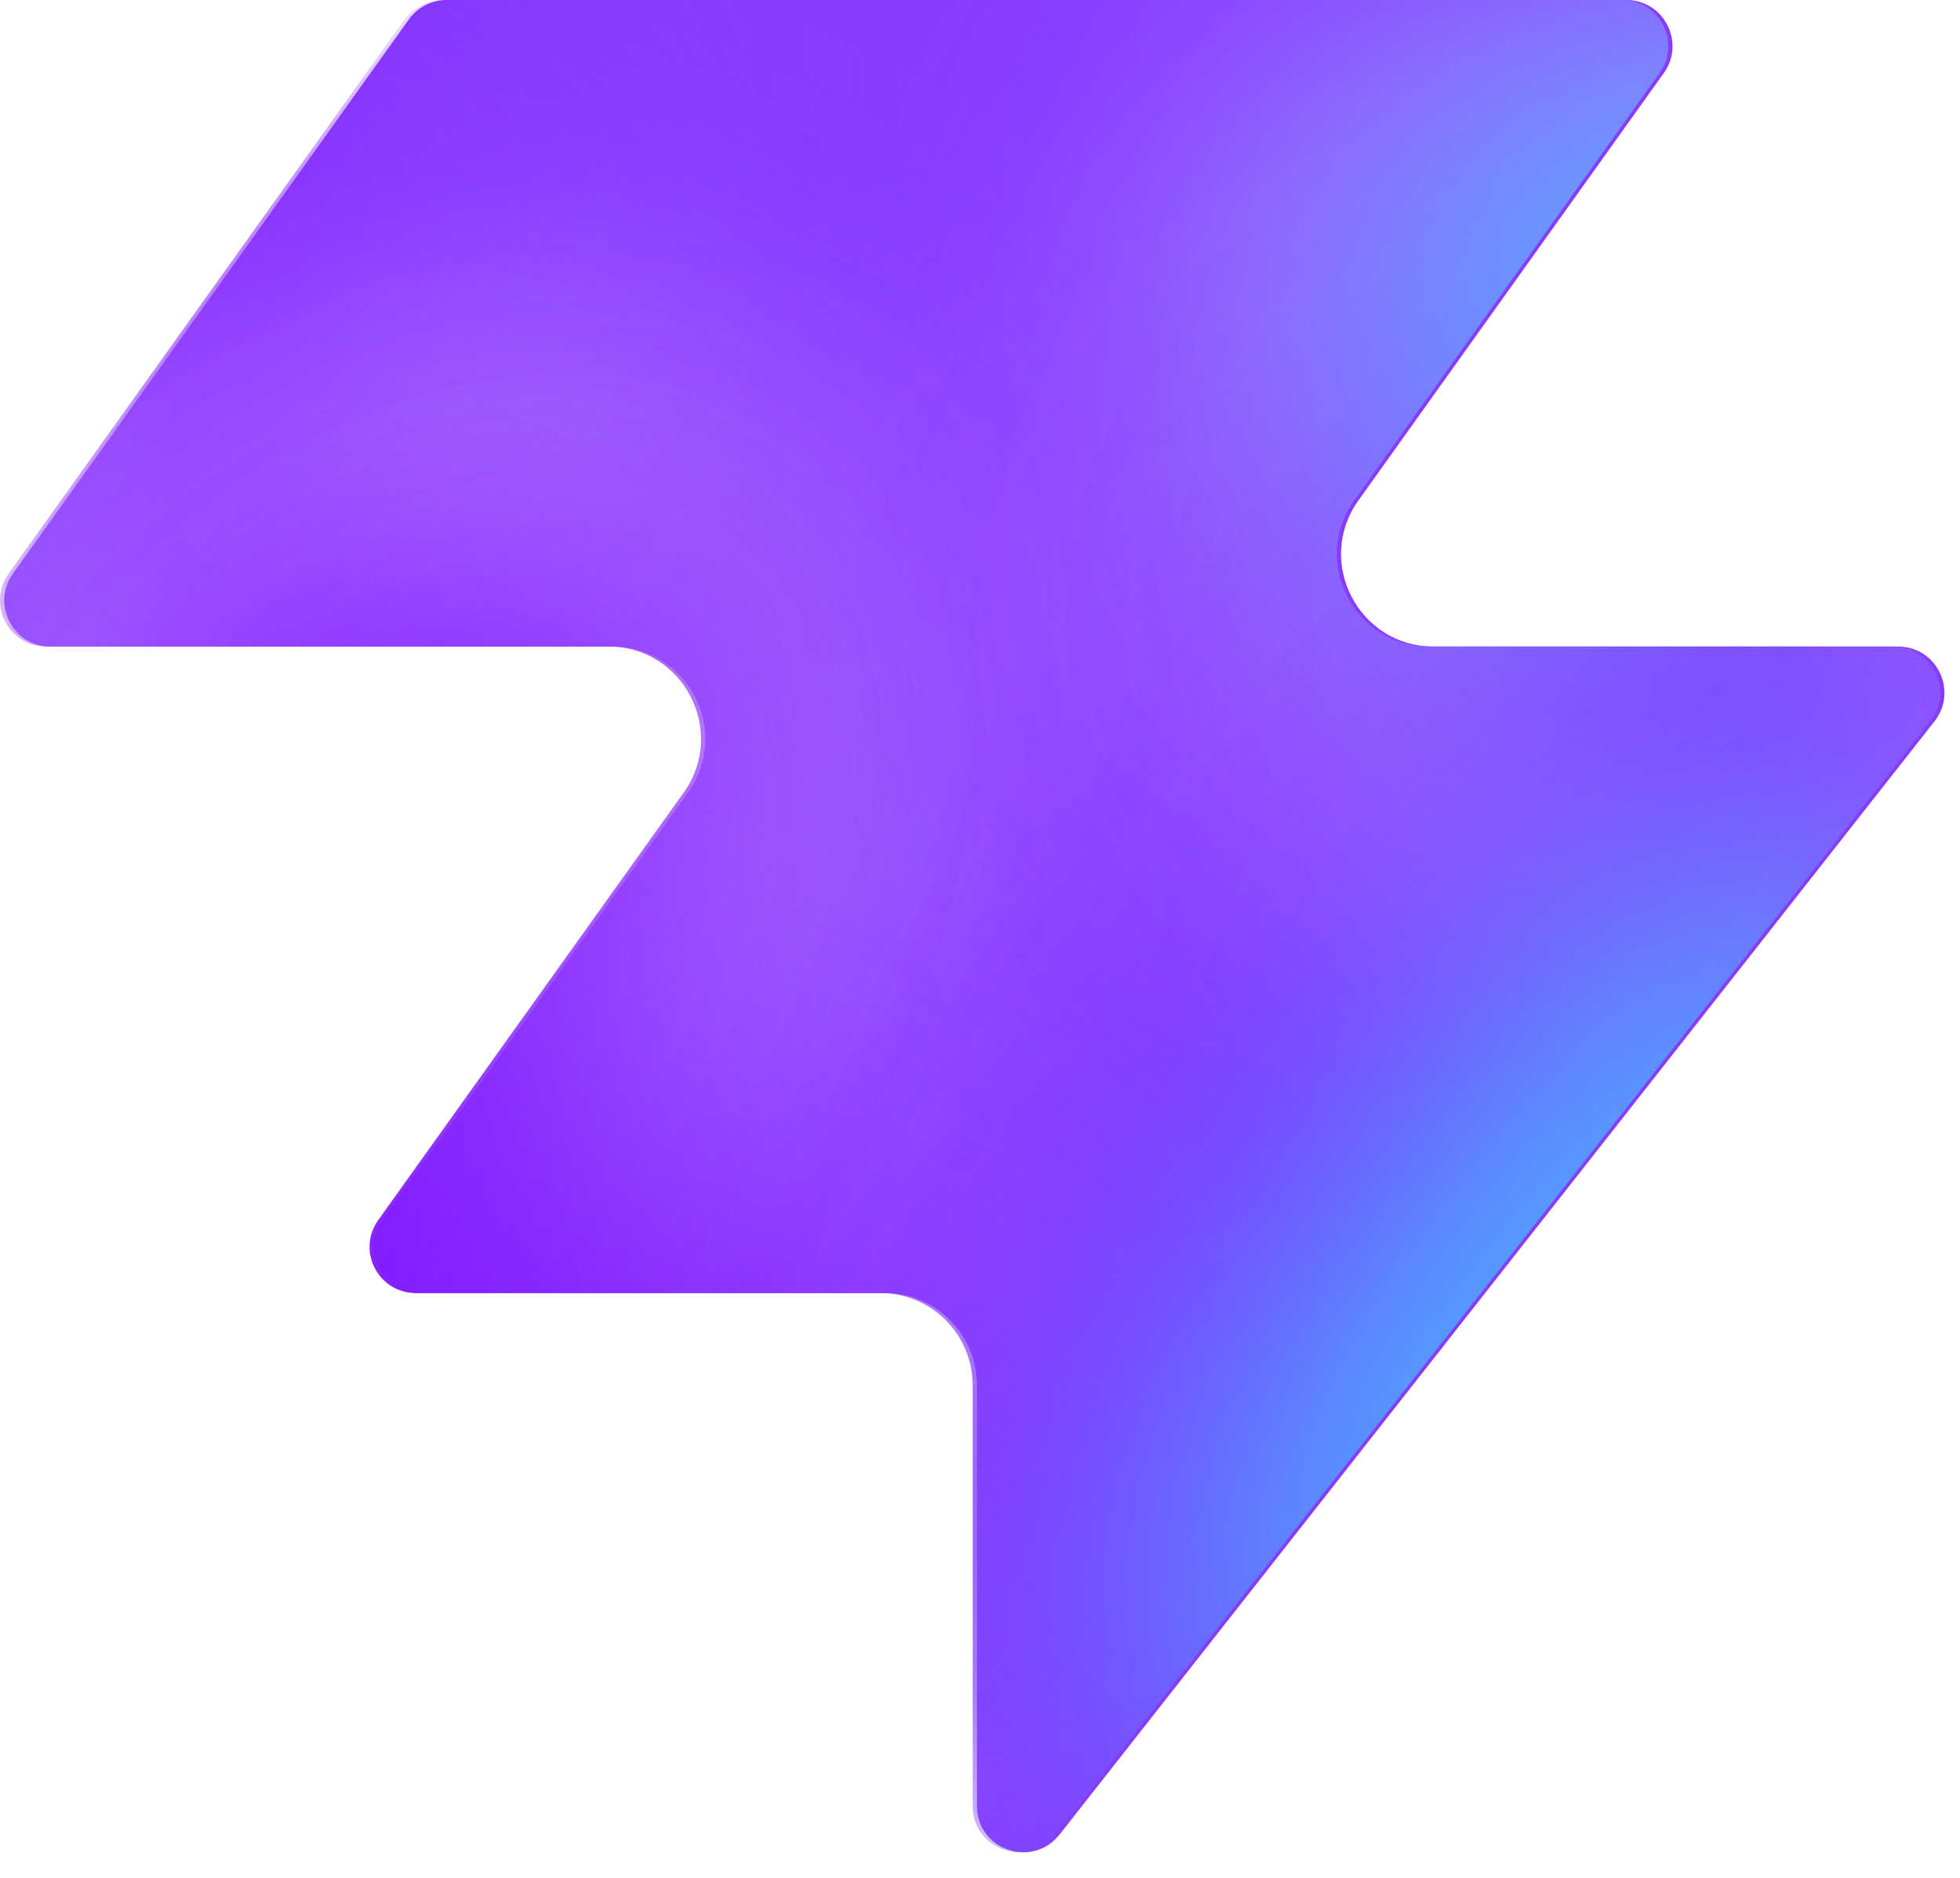
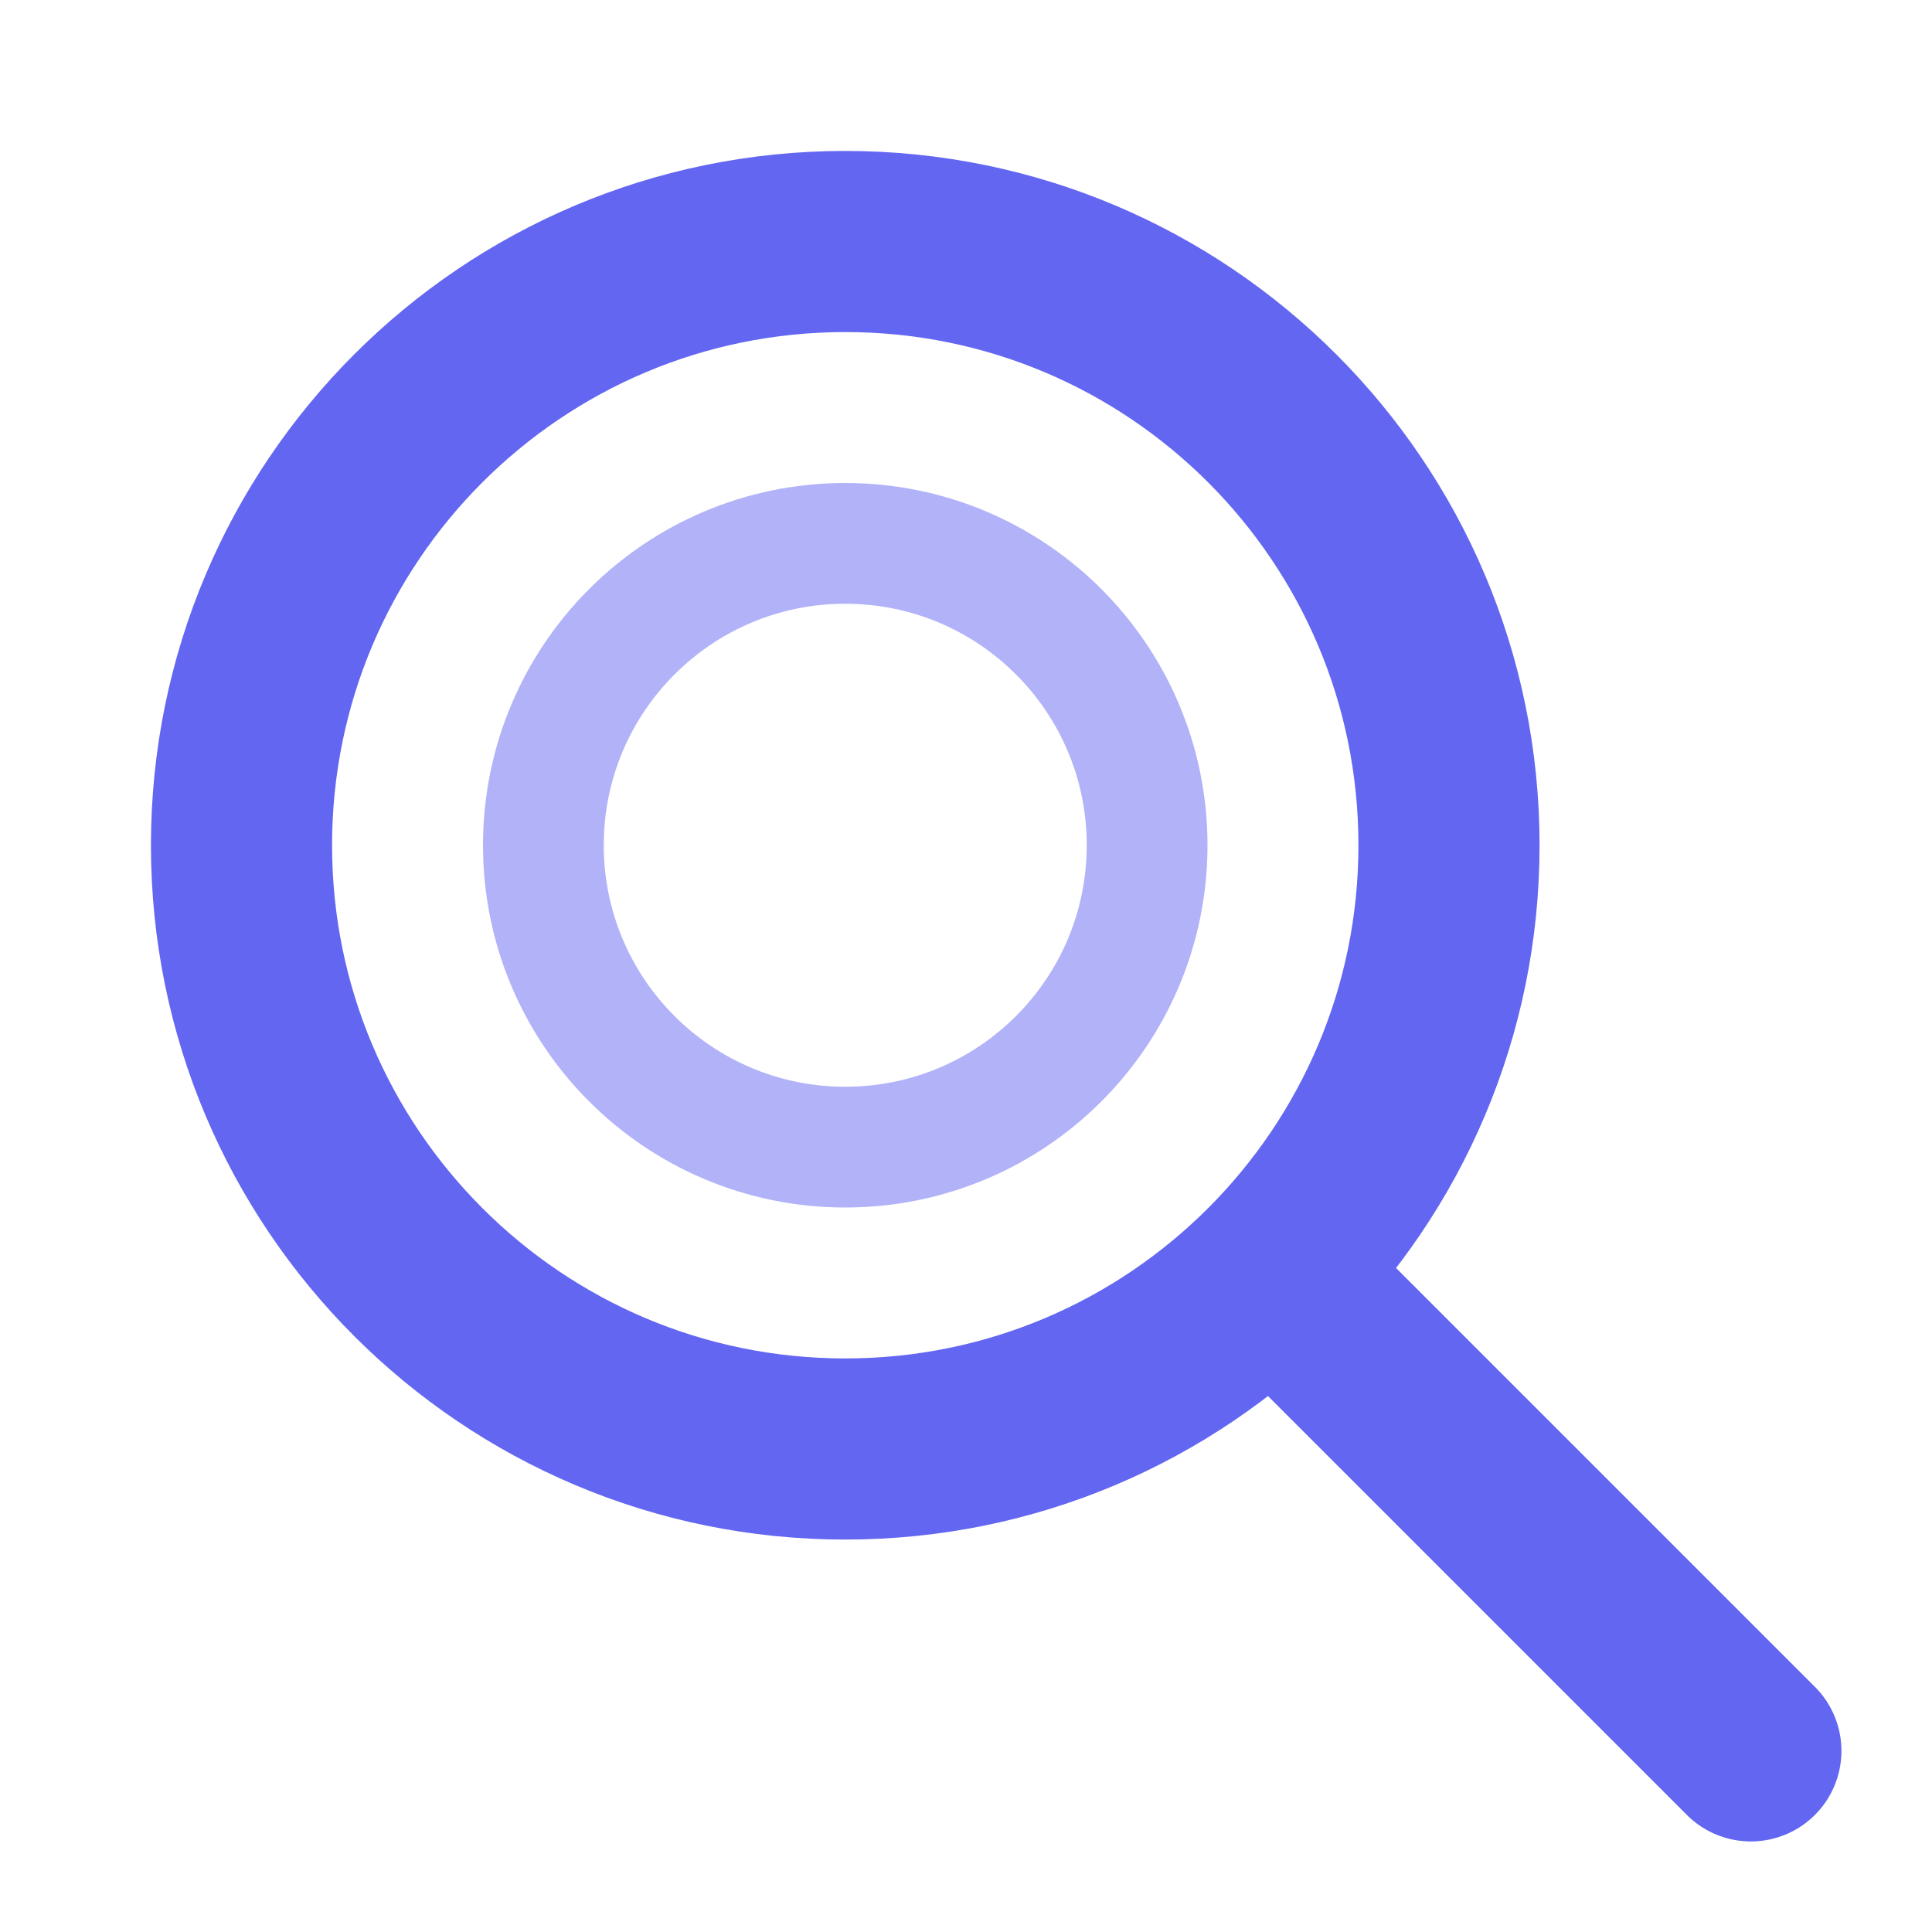
- <svg xmlns="http://www.w3.org/2000/svg" width="48" height="46" fill="none" viewBox="0 0 48 46">
-   <path fill="#863bff" d="M25.946 44.938c-.664.845-2.021.375-2.021-.698V33.937a2.26 2.26 0 0 0-2.262-2.262H10.287c-.92 0-1.456-1.04-.92-1.788l7.48-10.471c1.07-1.497 0-3.578-1.842-3.578H1.237c-.92 0-1.456-1.04-.92-1.788L10.013.474c.214-.297.556-.474.92-.474h28.894c.92 0 1.456 1.04.92 1.788l-7.48 10.471c-1.07 1.498 0 3.579 1.842 3.579h11.377c.943 0 1.473 1.088.89 1.83L25.947 44.94z" style="fill:#863bff;fill:color(display-p3 .525 .23 1);fill-opacity:1" />
-   <mask id="a" width="48" height="46" x="0" y="0" maskUnits="userSpaceOnUse" style="mask-type:alpha">
-     <path fill="#000" d="M25.842 44.938c-.664.844-2.021.375-2.021-.698V33.937a2.26 2.26 0 0 0-2.262-2.262H10.183c-.92 0-1.456-1.04-.92-1.788l7.48-10.471c1.07-1.498 0-3.579-1.842-3.579H1.133c-.92 0-1.456-1.04-.92-1.787L9.91.473c.214-.297.556-.474.92-.474h28.894c.92 0 1.456 1.04.92 1.788l-7.48 10.471c-1.07 1.498 0 3.578 1.842 3.578h11.377c.943 0 1.473 1.088.89 1.832L25.843 44.94z" style="fill:#000;fill-opacity:1" />
-   </mask>
-   <g mask="url(#a)">
-     <g filter="url(#b)">
-       <ellipse cx="5.508" cy="14.704" fill="#ede6ff" rx="5.508" ry="14.704" style="fill:#ede6ff;fill:color(display-p3 .927 .903 1);fill-opacity:1" transform="matrix(.00324 1 1 -.00324 -4.47 31.516)" />
-     </g>
-     <g filter="url(#c)">
-       <ellipse cx="10.399" cy="29.851" fill="#ede6ff" rx="10.399" ry="29.851" style="fill:#ede6ff;fill:color(display-p3 .927 .903 1);fill-opacity:1" transform="matrix(.00324 1 1 -.00324 -39.328 7.883)" />
-     </g>
-     <g filter="url(#d)">
-       <ellipse cx="5.508" cy="30.487" fill="#7e14ff" rx="5.508" ry="30.487" style="fill:#7e14ff;fill:color(display-p3 .492 .077 1);fill-opacity:1" transform="rotate(89.814 -25.913 -14.639)scale(1 -1)" />
-     </g>
-     <g filter="url(#e)">
-       <ellipse cx="5.508" cy="30.599" fill="#7e14ff" rx="5.508" ry="30.599" style="fill:#7e14ff;fill:color(display-p3 .492 .077 1);fill-opacity:1" transform="rotate(89.814 -32.644 -3.334)scale(1 -1)" />
-     </g>
-     <g filter="url(#f)">
-       <ellipse cx="5.508" cy="30.599" fill="#7e14ff" rx="5.508" ry="30.599" style="fill:#7e14ff;fill:color(display-p3 .492 .077 1);fill-opacity:1" transform="matrix(.00324 1 1 -.00324 -34.34 30.47)" />
-     </g>
-     <g filter="url(#g)">
-       <ellipse cx="14.072" cy="22.078" fill="#ede6ff" rx="14.072" ry="22.078" style="fill:#ede6ff;fill:color(display-p3 .927 .903 1);fill-opacity:1" transform="rotate(93.35 24.506 48.493)scale(-1 1)" />
-     </g>
-     <g filter="url(#h)">
-       <ellipse cx="3.47" cy="21.501" fill="#7e14ff" rx="3.47" ry="21.501" style="fill:#7e14ff;fill:color(display-p3 .492 .077 1);fill-opacity:1" transform="rotate(89.009 28.708 47.59)scale(-1 1)" />
-     </g>
-     <g filter="url(#i)">
-       <ellipse cx="3.47" cy="21.501" fill="#7e14ff" rx="3.47" ry="21.501" style="fill:#7e14ff;fill:color(display-p3 .492 .077 1);fill-opacity:1" transform="rotate(89.009 28.708 47.59)scale(-1 1)" />
-     </g>
-     <g filter="url(#j)">
-       <ellipse cx=".387" cy="8.972" fill="#7e14ff" rx="4.407" ry="29.108" style="fill:#7e14ff;fill:color(display-p3 .492 .077 1);fill-opacity:1" transform="rotate(39.51 .387 8.972)" />
-     </g>
-     <g filter="url(#k)">
-       <ellipse cx="47.523" cy="-6.092" fill="#7e14ff" rx="4.407" ry="29.108" style="fill:#7e14ff;fill:color(display-p3 .492 .077 1);fill-opacity:1" transform="rotate(37.892 47.523 -6.092)" />
-     </g>
-     <g filter="url(#l)">
-       <ellipse cx="41.412" cy="6.333" fill="#47bfff" rx="5.971" ry="9.665" style="fill:#47bfff;fill:color(display-p3 .28 .748 1);fill-opacity:1" transform="rotate(37.892 41.412 6.333)" />
-     </g>
-     <g filter="url(#m)">
-       <ellipse cx="-1.879" cy="38.332" fill="#7e14ff" rx="4.407" ry="29.108" style="fill:#7e14ff;fill:color(display-p3 .492 .077 1);fill-opacity:1" transform="rotate(37.892 -1.88 38.332)" />
-     </g>
-     <g filter="url(#n)">
-       <ellipse cx="-1.879" cy="38.332" fill="#7e14ff" rx="4.407" ry="29.108" style="fill:#7e14ff;fill:color(display-p3 .492 .077 1);fill-opacity:1" transform="rotate(37.892 -1.88 38.332)" />
-     </g>
-     <g filter="url(#o)">
-       <ellipse cx="35.651" cy="29.907" fill="#7e14ff" rx="4.407" ry="29.108" style="fill:#7e14ff;fill:color(display-p3 .492 .077 1);fill-opacity:1" transform="rotate(37.892 35.651 29.907)" />
-     </g>
-     <g filter="url(#p)">
-       <ellipse cx="38.418" cy="32.4" fill="#47bfff" rx="5.971" ry="15.297" style="fill:#47bfff;fill:color(display-p3 .28 .748 1);fill-opacity:1" transform="rotate(37.892 38.418 32.4)" />
-     </g>
-   </g>
+ <svg xmlns="http://www.w3.org/2000/svg" width="32" height="32" viewBox="0 0 32 32" fill="none">
+   <circle cx="14" cy="14" r="10" stroke="url(#g)" stroke-width="3" fill="none" />
+   <circle cx="14" cy="14" r="5" stroke="url(#g)" stroke-width="2" fill="none" opacity="0.5" />
+   <line x1="21.5" y1="21.5" x2="29" y2="29" stroke="url(#g)" stroke-width="3" stroke-linecap="round" />
  <defs>
-     <filter id="b" width="60.045" height="41.654" x="-19.77" y="16.149" color-interpolation-filters="sRGB" filterUnits="userSpaceOnUse">
-       <feFlood flood-opacity="0" result="BackgroundImageFix" />
-       <feBlend in="SourceGraphic" in2="BackgroundImageFix" result="shape" />
-       <feGaussianBlur result="effect1_foregroundBlur_2002_17158" stdDeviation="7.659" />
-     </filter>
-     <filter id="c" width="90.34" height="51.437" x="-54.613" y="-7.533" color-interpolation-filters="sRGB" filterUnits="userSpaceOnUse">
-       <feFlood flood-opacity="0" result="BackgroundImageFix" />
-       <feBlend in="SourceGraphic" in2="BackgroundImageFix" result="shape" />
-       <feGaussianBlur result="effect1_foregroundBlur_2002_17158" stdDeviation="7.659" />
-     </filter>
-     <filter id="d" width="79.355" height="29.4" x="-49.64" y="2.03" color-interpolation-filters="sRGB" filterUnits="userSpaceOnUse">
-       <feFlood flood-opacity="0" result="BackgroundImageFix" />
-       <feBlend in="SourceGraphic" in2="BackgroundImageFix" result="shape" />
-       <feGaussianBlur result="effect1_foregroundBlur_2002_17158" stdDeviation="4.596" />
-     </filter>
-     <filter id="e" width="79.579" height="29.4" x="-45.045" y="20.029" color-interpolation-filters="sRGB" filterUnits="userSpaceOnUse">
-       <feFlood flood-opacity="0" result="BackgroundImageFix" />
-       <feBlend in="SourceGraphic" in2="BackgroundImageFix" result="shape" />
-       <feGaussianBlur result="effect1_foregroundBlur_2002_17158" stdDeviation="4.596" />
-     </filter>
-     <filter id="f" width="79.579" height="29.4" x="-43.513" y="21.178" color-interpolation-filters="sRGB" filterUnits="userSpaceOnUse">
-       <feFlood flood-opacity="0" result="BackgroundImageFix" />
-       <feBlend in="SourceGraphic" in2="BackgroundImageFix" result="shape" />
-       <feGaussianBlur result="effect1_foregroundBlur_2002_17158" stdDeviation="4.596" />
-     </filter>
-     <filter id="g" width="74.749" height="58.852" x="15.756" y="-17.901" color-interpolation-filters="sRGB" filterUnits="userSpaceOnUse">
-       <feFlood flood-opacity="0" result="BackgroundImageFix" />
-       <feBlend in="SourceGraphic" in2="BackgroundImageFix" result="shape" />
-       <feGaussianBlur result="effect1_foregroundBlur_2002_17158" stdDeviation="7.659" />
-     </filter>
-     <filter id="h" width="61.377" height="25.362" x="23.548" y="2.284" color-interpolation-filters="sRGB" filterUnits="userSpaceOnUse">
-       <feFlood flood-opacity="0" result="BackgroundImageFix" />
-       <feBlend in="SourceGraphic" in2="BackgroundImageFix" result="shape" />
-       <feGaussianBlur result="effect1_foregroundBlur_2002_17158" stdDeviation="4.596" />
-     </filter>
-     <filter id="i" width="61.377" height="25.362" x="23.548" y="2.284" color-interpolation-filters="sRGB" filterUnits="userSpaceOnUse">
-       <feFlood flood-opacity="0" result="BackgroundImageFix" />
-       <feBlend in="SourceGraphic" in2="BackgroundImageFix" result="shape" />
-       <feGaussianBlur result="effect1_foregroundBlur_2002_17158" stdDeviation="4.596" />
-     </filter>
-     <filter id="j" width="56.045" height="63.649" x="-27.636" y="-22.853" color-interpolation-filters="sRGB" filterUnits="userSpaceOnUse">
-       <feFlood flood-opacity="0" result="BackgroundImageFix" />
-       <feBlend in="SourceGraphic" in2="BackgroundImageFix" result="shape" />
-       <feGaussianBlur result="effect1_foregroundBlur_2002_17158" stdDeviation="4.596" />
-     </filter>
-     <filter id="k" width="54.814" height="64.646" x="20.116" y="-38.415" color-interpolation-filters="sRGB" filterUnits="userSpaceOnUse">
-       <feFlood flood-opacity="0" result="BackgroundImageFix" />
-       <feBlend in="SourceGraphic" in2="BackgroundImageFix" result="shape" />
-       <feGaussianBlur result="effect1_foregroundBlur_2002_17158" stdDeviation="4.596" />
-     </filter>
-     <filter id="l" width="33.541" height="35.313" x="24.641" y="-11.323" color-interpolation-filters="sRGB" filterUnits="userSpaceOnUse">
-       <feFlood flood-opacity="0" result="BackgroundImageFix" />
-       <feBlend in="SourceGraphic" in2="BackgroundImageFix" result="shape" />
-       <feGaussianBlur result="effect1_foregroundBlur_2002_17158" stdDeviation="4.596" />
-     </filter>
-     <filter id="m" width="54.814" height="64.646" x="-29.286" y="6.009" color-interpolation-filters="sRGB" filterUnits="userSpaceOnUse">
-       <feFlood flood-opacity="0" result="BackgroundImageFix" />
-       <feBlend in="SourceGraphic" in2="BackgroundImageFix" result="shape" />
-       <feGaussianBlur result="effect1_foregroundBlur_2002_17158" stdDeviation="4.596" />
-     </filter>
-     <filter id="n" width="54.814" height="64.646" x="-29.286" y="6.009" color-interpolation-filters="sRGB" filterUnits="userSpaceOnUse">
-       <feFlood flood-opacity="0" result="BackgroundImageFix" />
-       <feBlend in="SourceGraphic" in2="BackgroundImageFix" result="shape" />
-       <feGaussianBlur result="effect1_foregroundBlur_2002_17158" stdDeviation="4.596" />
-     </filter>
-     <filter id="o" width="54.814" height="64.646" x="8.244" y="-2.416" color-interpolation-filters="sRGB" filterUnits="userSpaceOnUse">
-       <feFlood flood-opacity="0" result="BackgroundImageFix" />
-       <feBlend in="SourceGraphic" in2="BackgroundImageFix" result="shape" />
-       <feGaussianBlur result="effect1_foregroundBlur_2002_17158" stdDeviation="4.596" />
-     </filter>
-     <filter id="p" width="39.409" height="43.623" x="18.713" y="10.588" color-interpolation-filters="sRGB" filterUnits="userSpaceOnUse">
-       <feFlood flood-opacity="0" result="BackgroundImageFix" />
-       <feBlend in="SourceGraphic" in2="BackgroundImageFix" result="shape" />
-       <feGaussianBlur result="effect1_foregroundBlur_2002_17158" stdDeviation="4.596" />
-     </filter>
+     <linearGradient id="g" x1="2" y1="2" x2="30" y2="30">
+       <stop offset="0%" stop-color="#6366f1" />
+       <stop offset="100%" stop-color="#8b5cf6" />
+     </linearGradient>
  </defs>
</svg>
